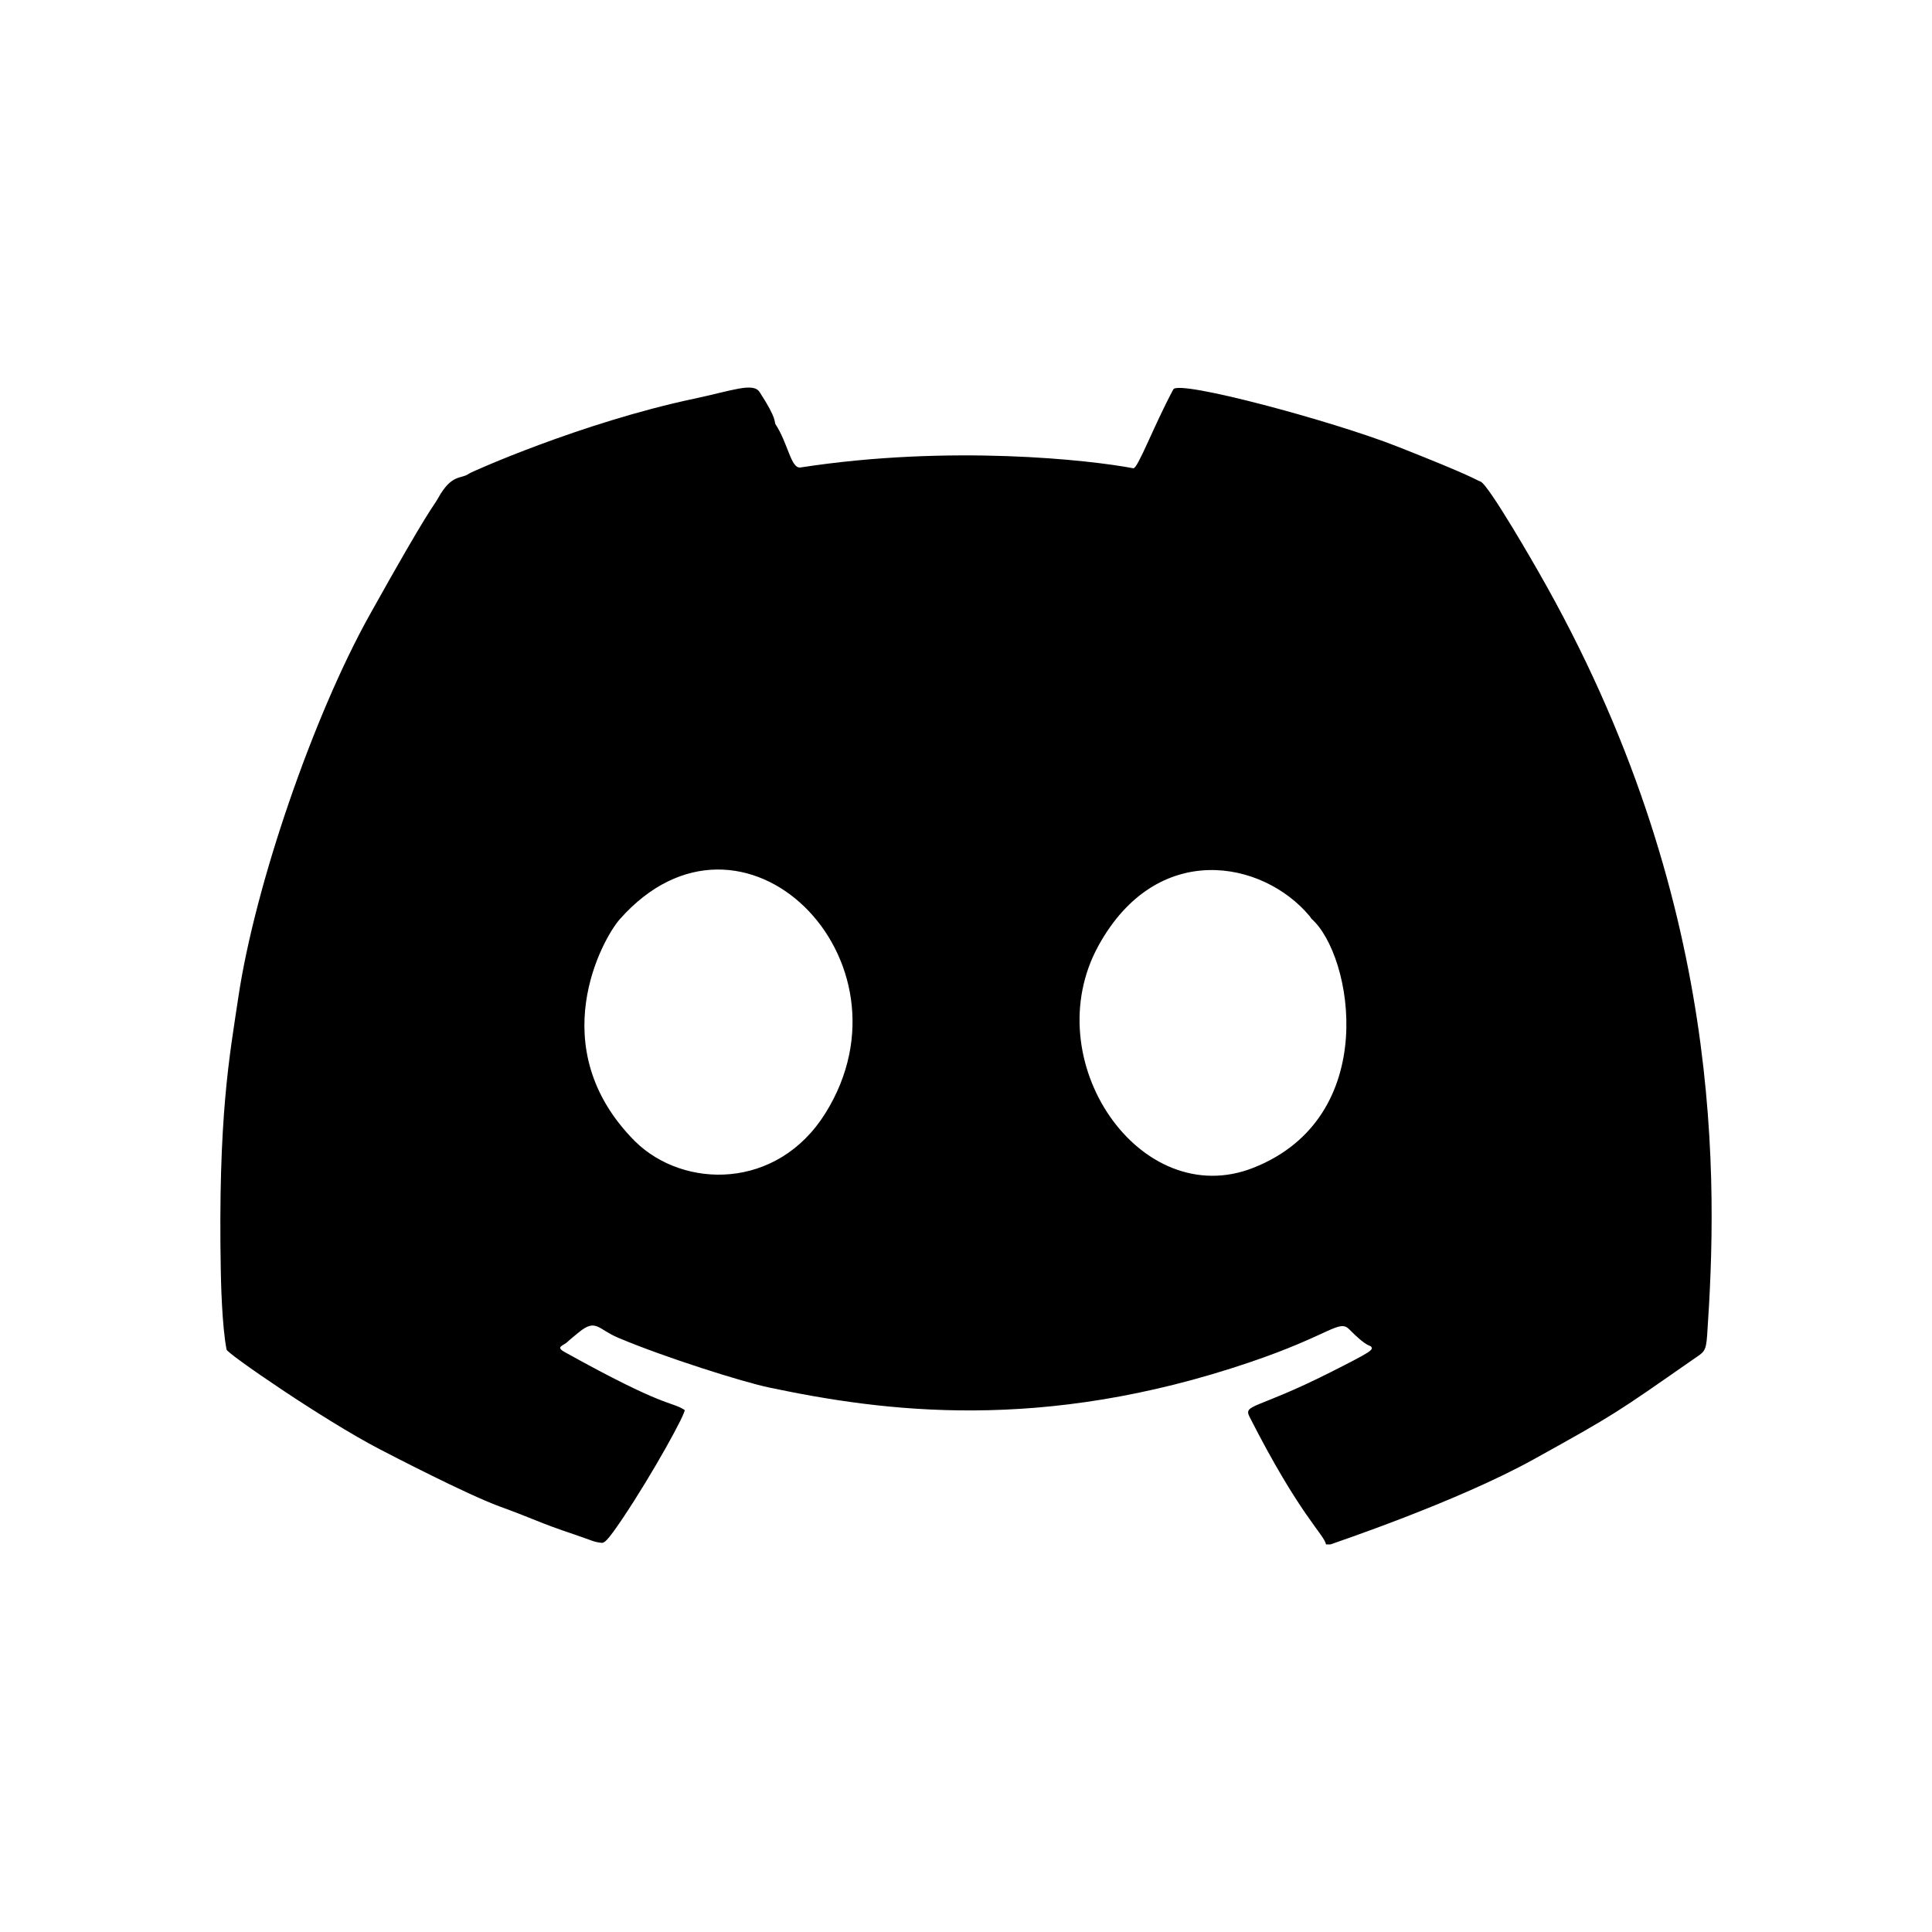
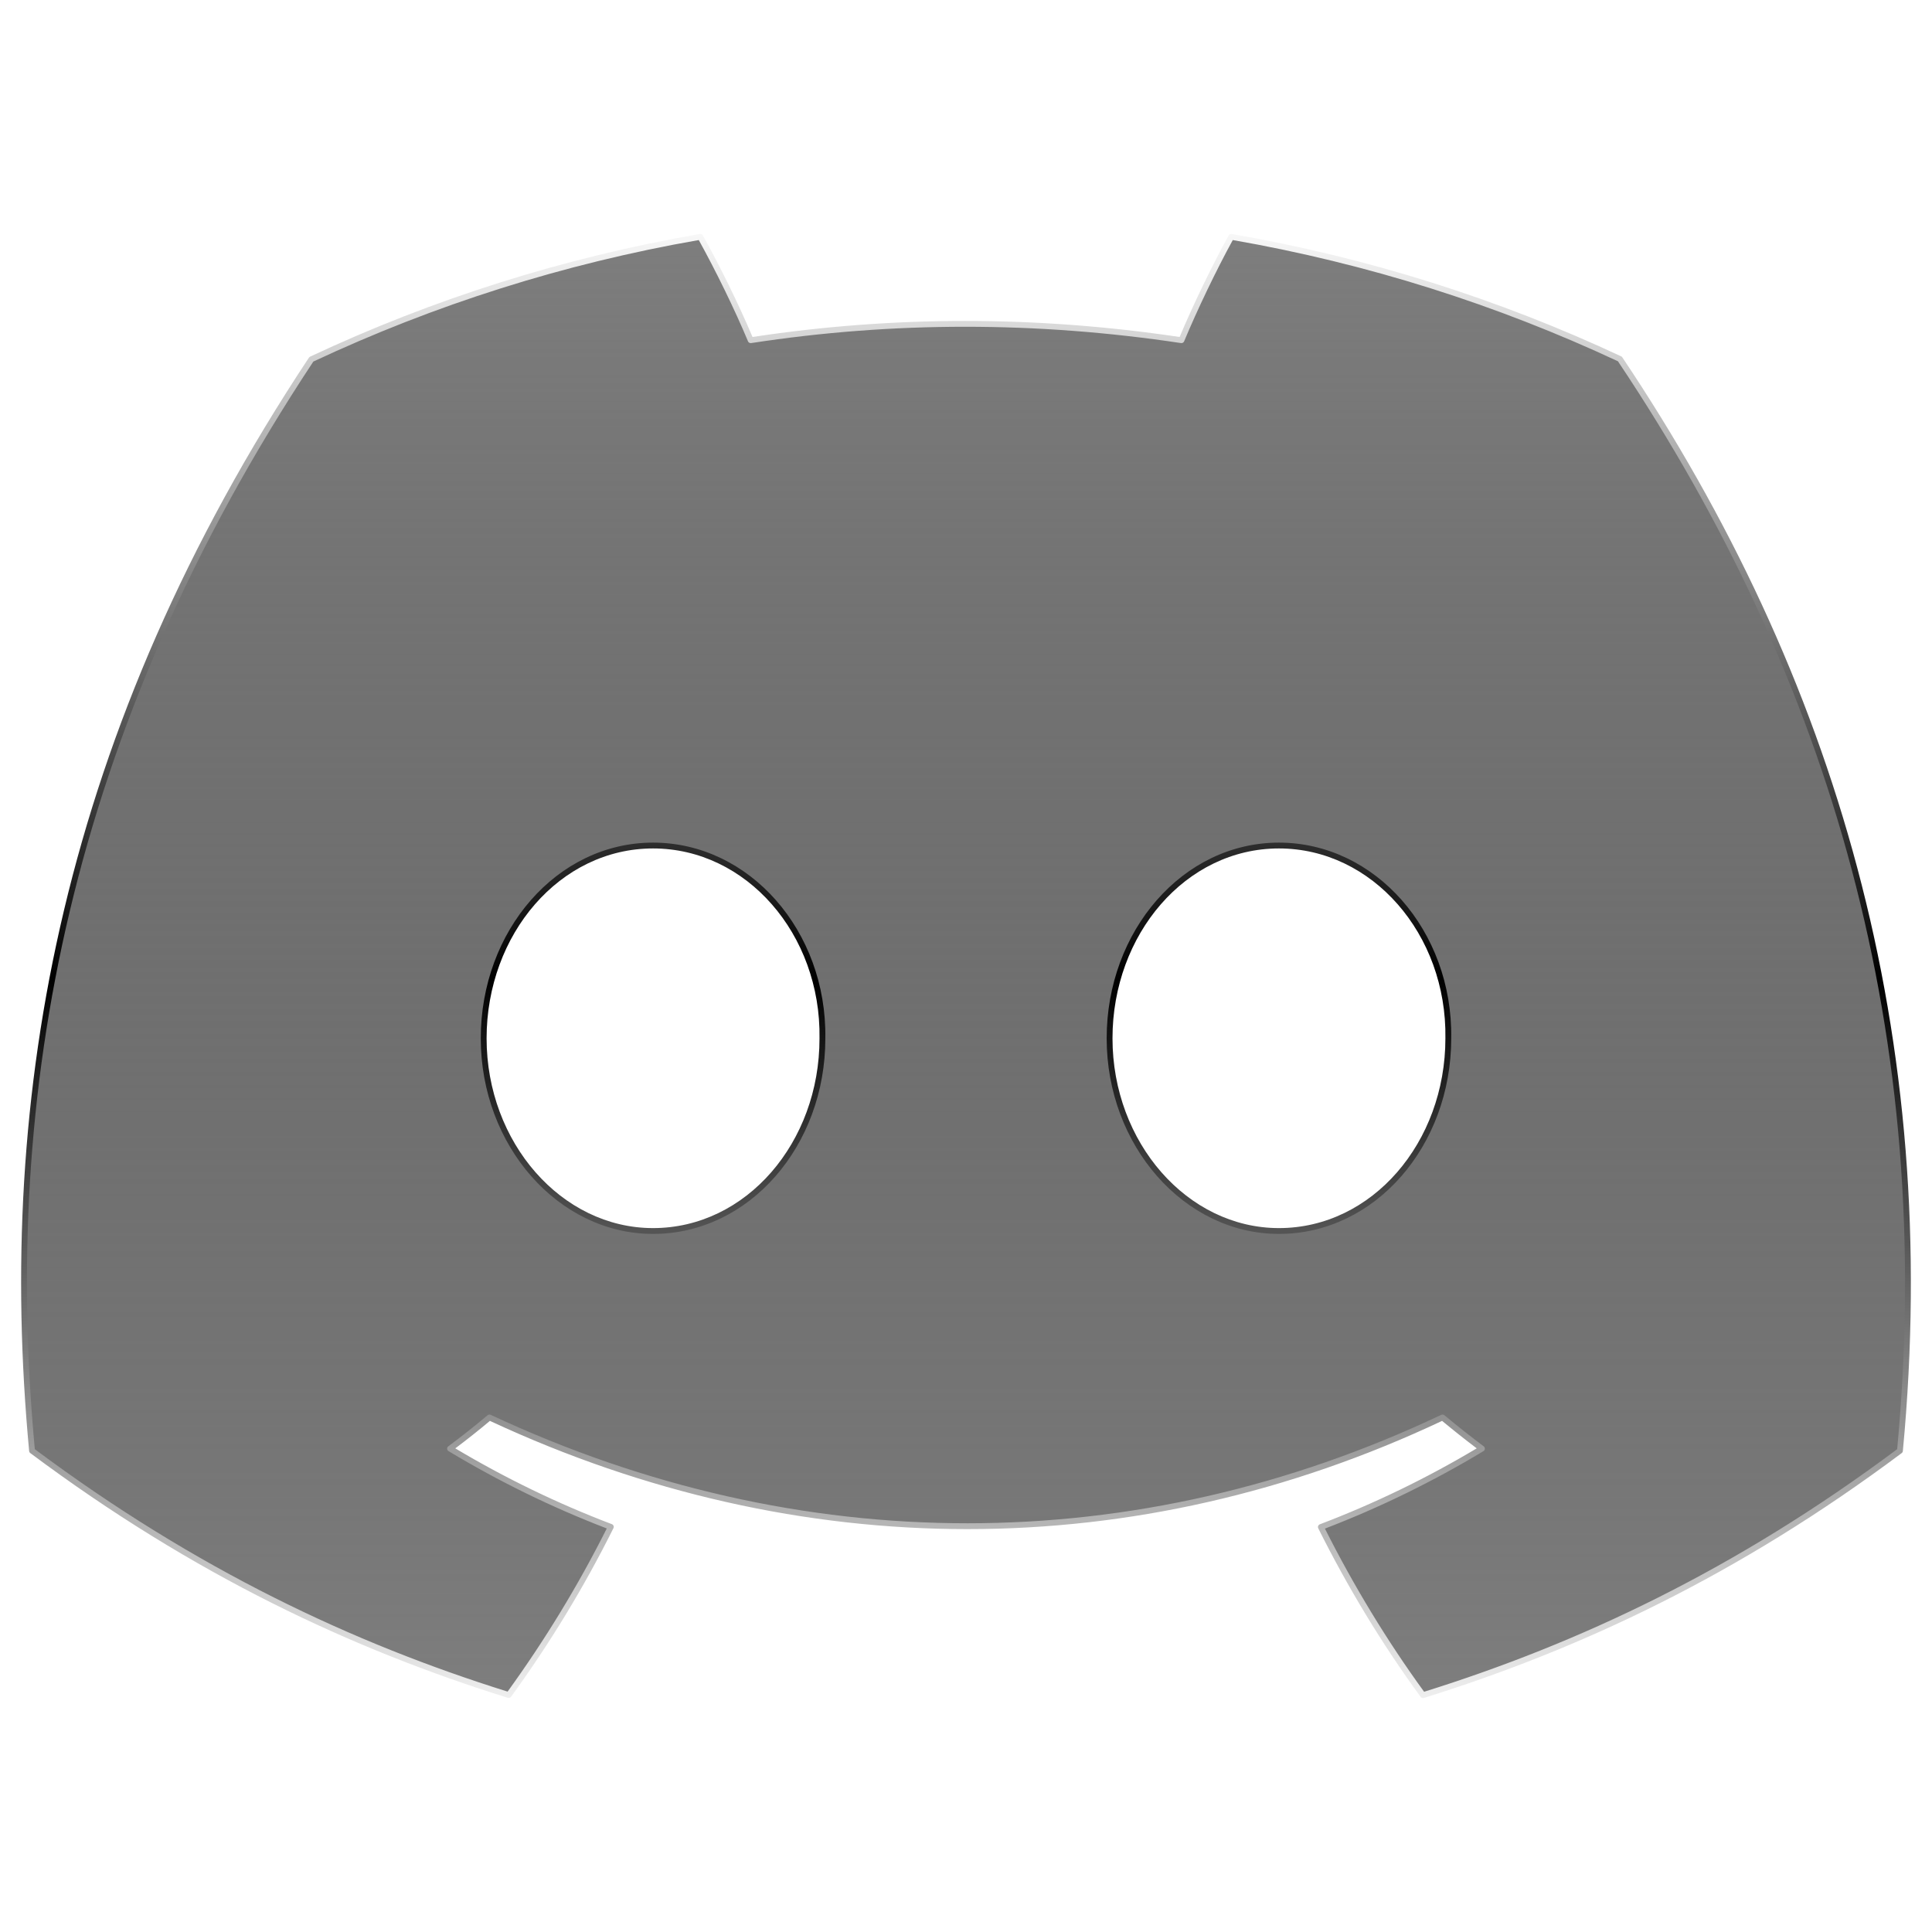
- <svg xmlns="http://www.w3.org/2000/svg" width="2000" height="2000" viewBox="0 0 2000 2000" version="1.1" xml:space="preserve" style="fill-rule:evenodd;clip-rule:evenodd;stroke-linejoin:round;stroke-miterlimit:2;">
-   <g id="Discord" transform="matrix(1.511109,0,0,1.511109,226.5408,398.9784)">
-     <path d="M761.5,793.999L758.5,793.999C757.106,786.988 740.525,774.296 706.147,706.686C701.633,697.807 710.662,701.71 761.326,676.155C789.712,661.837 790.975,660.718 789.44,658.553C788.551,657.299 786.91,659.325 774.366,646.625C767.364,639.537 761.795,650.356 706.371,669.171C563.559,717.652 455.053,702.996 376.531,686.398C358.711,682.631 305.74,665.994 273.544,652.396C259.55,646.486 258.43,639.048 246.632,648.658C245.973,649.195 239.902,654.14 238.51,655.512C236.262,657.728 230.399,658.575 236.714,662.09C306.591,700.986 309.18,695.647 319.045,701.848C320.627,702.843 297.434,745.222 276.43,776.455C265.676,792.445 264.166,792.673 262.457,792.932C256.244,792.217 256.527,791.542 243.613,787.195C217.628,778.449 218.234,777.424 192.331,767.963C169.796,759.732 116.769,732.182 110.318,728.83C71.641,708.736 5.862,663.279 5.318,660.561C2.057,644.286 1.438,611.758 1.357,607.502C-0.679,500.578 7.471,458.793 13.306,419.472C24.776,342.181 64.894,226.114 103.242,157.359C144.863,82.738 146.548,83.786 150.161,77.301C159.72,60.141 165.848,64.497 171.432,60.394C173.033,59.218 248.585,25.445 325.436,9.141C351.824,3.544 366.01,-2.239 370.433,4.535C382.939,23.689 380.26,24.972 381.346,26.617C389.974,39.688 391.904,57.219 398.453,56.21C501.286,40.371 597.058,51.143 626.445,56.758C629.461,57.335 640.435,27.699 653.883,2.709C657.484,-3.984 762.858,24.324 807.334,41.863C860.426,62.798 859.713,64.08 864.324,65.872C870.104,68.118 903.642,126.986 903.832,127.318C1032.742,351.987 1026.593,547.661 1019.59,650.509C1018.786,662.323 1017.318,662.133 1010.183,667.1C957.08,704.068 957.354,704.332 900.629,735.757C847.663,765.099 763.432,793.207 761.5,793.999L747.317,363.64C715.159,325.118 642.67,311.215 602.708,383.607C559.408,462.046 631.101,566.713 708.808,535.933C796.461,501.214 776.706,390.209 748.567,365.425C748.15,364.83 747.734,364.235 747.317,363.64L761.5,793.999L285.143,517.866C318.428,550.604 382.602,551.406 415.561,498.534C481.06,393.462 358.669,270.833 274.698,365.669C262.808,379.098 221.28,453.787 285.143,517.866L761.5,793.999Z" style="fill-opacity:1;" />
+ <svg xmlns="http://www.w3.org/2000/svg" width="100%" height="100%" viewBox="0 0 442 442" version="1.1" xml:space="preserve" style="fill-rule:evenodd;clip-rule:evenodd;stroke-linejoin:round;stroke-miterlimit:2;">
+   <g id="Discord" transform="matrix(0.419707,0,0,0.419707,6.173701,54.06782)">
+     <g id="Discord1" transform="matrix(4.011358,0,0,4.011358,-1.60517,0.272084)">
+       <path d="M216.856,16.597C200.285,8.843 182.566,3.208 164.042,0C161.767,4.113 159.109,9.645 157.276,14.046C137.584,11.085 118.073,11.085 98.743,14.046C96.911,9.645 94.193,4.113 91.897,0C73.353,3.208 55.613,8.864 39.042,16.638C5.618,67.147 -3.443,116.401 1.087,164.956C23.256,181.511 44.74,191.568 65.862,198.149C71.077,190.971 75.728,183.341 79.735,175.3C72.104,172.401 64.795,168.822 57.889,164.668C59.721,163.311 61.513,161.891 63.245,160.431C105.367,180.133 151.135,180.133 192.755,160.431C194.506,161.891 196.298,163.311 198.11,164.668C191.184,168.843 183.855,172.421 176.224,175.321C180.23,183.341 184.862,190.992 190.097,198.169C211.239,191.588 232.743,181.532 254.912,164.956C260.228,108.668 245.831,59.866 216.856,16.597ZM85.474,135.095C72.829,135.095 62.459,123.29 62.459,108.915C62.459,94.54 72.608,82.715 85.474,82.715C98.341,82.715 108.71,94.519 108.489,108.915C108.509,123.29 98.341,135.095 85.474,135.095ZM170.525,135.095C157.88,135.095 147.511,123.29 147.511,108.915C147.511,94.54 157.659,82.715 170.525,82.715C183.392,82.715 193.761,94.519 193.54,108.915C193.54,123.29 183.392,135.095 170.525,135.095Z" style="fill:url(#_Linear1);fill-rule:nonzero;" />
+     </g>
+     <g id="Discord2" transform="matrix(4.011358,0,0,4.011358,-1.60517,0.272084)">
+       <path d="M217.185,16.376C246.21,59.721 260.631,108.608 255.306,164.993C255.296,165.104 255.239,165.206 255.149,165.273C232.939,181.879 211.395,191.954 190.214,198.547C190.053,198.597 189.877,198.539 189.777,198.402C184.529,191.207 179.886,183.538 175.869,175.498C175.819,175.398 175.814,175.281 175.855,175.177C175.895,175.073 175.978,174.991 176.083,174.951C183.507,172.129 190.645,168.664 197.402,164.631C195.812,163.428 194.239,162.179 192.695,160.897C151.104,180.507 105.398,180.507 63.306,160.897C61.779,162.179 60.205,163.429 58.6,164.632C65.336,168.645 72.453,172.11 79.876,174.93C79.98,174.97 80.063,175.052 80.104,175.156C80.145,175.26 80.14,175.377 80.09,175.477C76.073,183.538 71.41,191.186 66.182,198.381C66.083,198.519 65.906,198.577 65.744,198.527C44.584,191.934 23.06,181.859 0.85,165.273C0.76,165.206 0.703,165.104 0.693,164.993C-3.845,116.354 5.23,67.015 38.712,16.419C38.752,16.358 38.808,16.31 38.874,16.279C55.477,8.491 73.25,2.824 91.83,-0.39C91.995,-0.419 92.161,-0.34 92.243,-0.193C94.496,3.844 97.154,9.243 98.989,13.608C118.158,10.703 137.505,10.703 157.03,13.609C158.862,9.244 161.462,3.845 163.695,-0.192C163.777,-0.339 163.943,-0.419 164.109,-0.39C182.669,2.824 200.421,8.47 217.024,16.238C217.089,16.269 217.145,16.316 217.185,16.376ZM216.589,16.909C200.16,9.233 182.603,3.643 164.252,0.439C162.014,4.513 159.433,9.898 157.642,14.199C157.572,14.366 157.397,14.465 157.217,14.438C137.565,11.483 118.094,11.482 98.803,14.438C98.623,14.465 98.447,14.367 98.377,14.199C96.587,9.897 93.947,4.512 91.688,0.438C73.316,3.642 55.739,9.253 39.311,16.949C6.034,67.278 -3.017,116.359 1.465,164.744C23.448,181.135 44.758,191.13 65.709,197.686C70.759,190.709 75.276,183.306 79.185,175.514C71.68,172.634 64.487,169.099 57.685,165.007C57.571,164.939 57.5,164.819 57.493,164.687C57.487,164.555 57.547,164.428 57.653,164.35C59.479,162.997 61.264,161.583 62.989,160.129C63.107,160.029 63.272,160.007 63.412,160.073C105.426,179.723 151.074,179.724 192.585,160.073C192.725,160.007 192.89,160.028 193.008,160.127C194.755,161.583 196.541,162.998 198.348,164.351C198.453,164.43 198.512,164.556 198.506,164.688C198.499,164.819 198.428,164.939 198.315,165.007C191.492,169.119 184.28,172.654 176.774,175.535C180.683,183.308 185.181,190.73 190.25,197.706C211.221,191.15 232.55,181.156 254.534,164.744C259.791,108.667 245.442,60.036 216.589,16.909ZM85.474,135.491C72.626,135.491 62.063,123.521 62.063,108.915C62.063,94.309 72.401,82.319 85.474,82.319C98.547,82.319 109.108,94.291 108.885,108.918C108.903,123.522 98.546,135.491 85.474,135.491ZM85.474,134.699C98.134,134.699 108.112,123.06 108.093,108.915L108.093,108.909C108.31,94.745 98.133,83.111 85.474,83.111C72.814,83.111 62.855,94.77 62.855,108.915C62.855,123.06 73.032,134.699 85.474,134.699ZM170.525,135.491C157.678,135.491 147.115,123.521 147.115,108.915C147.115,94.309 157.452,82.319 170.525,82.319C183.598,82.319 194.159,94.291 193.936,108.918C193.934,123.522 183.597,135.491 170.525,135.491ZM170.525,134.699C183.185,134.699 193.144,123.06 193.144,108.915L193.144,108.909C193.362,94.745 183.184,83.111 170.525,83.111C157.865,83.111 147.907,94.77 147.907,108.915C147.907,123.06 158.083,134.699 170.525,134.699Z" style="fill:url(#_Linear2);" />
+     </g>
  </g>
+   <defs>
+     <linearGradient id="_Linear1" x1="0" y1="0" x2="1" y2="0" gradientUnits="userSpaceOnUse" gradientTransform="matrix(0,-206.7007,160.0065,0,130.9698,203.0288)">
+       <stop offset="0" style="stop-color:black;stop-opacity:0.5" />
+       <stop offset="1" style="stop-color:rgb(127,127,127);stop-opacity:1" />
+     </linearGradient>
+     <linearGradient id="_Linear2" x1="0" y1="0" x2="1" y2="0" gradientUnits="userSpaceOnUse" gradientTransform="matrix(0,209.0766,-161.9911,0,126.8121,-3.671916)">
+       <stop offset="0" style="stop-color:white;stop-opacity:1" />
+       <stop offset="0.5" style="stop-color:black;stop-opacity:1" />
+       <stop offset="1" style="stop-color:white;stop-opacity:1" />
+     </linearGradient>
+   </defs>
</svg>
